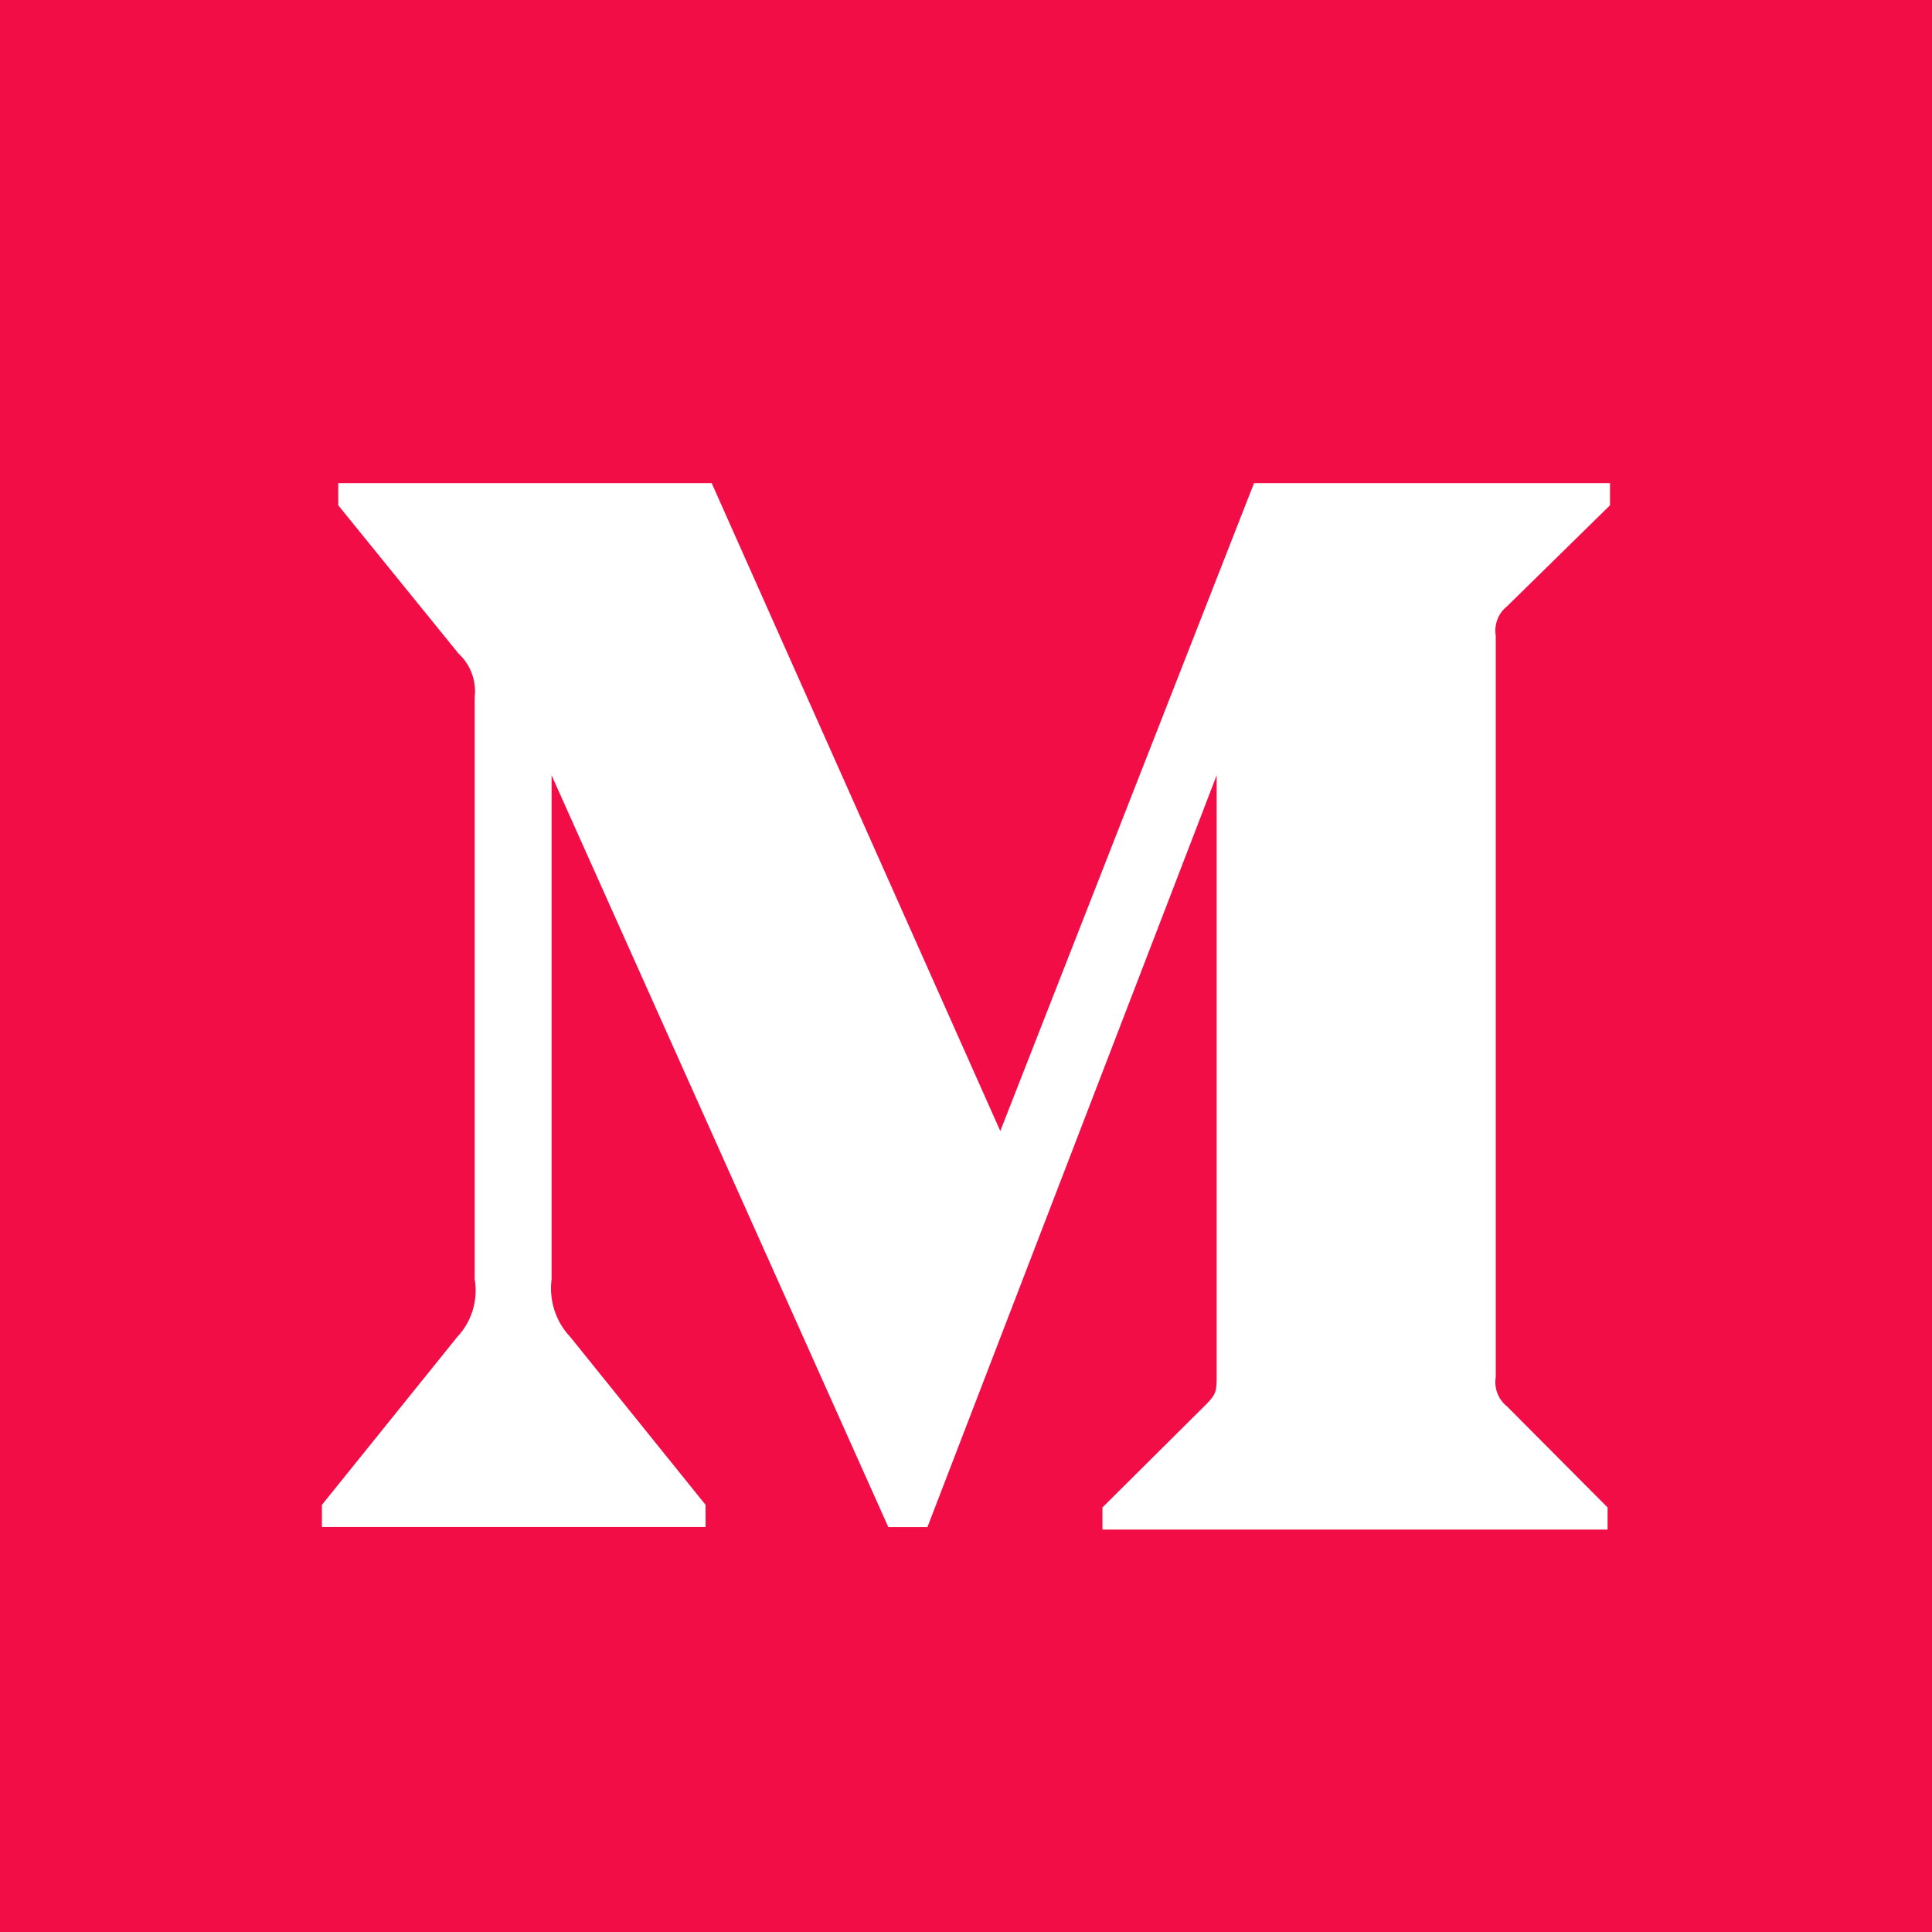
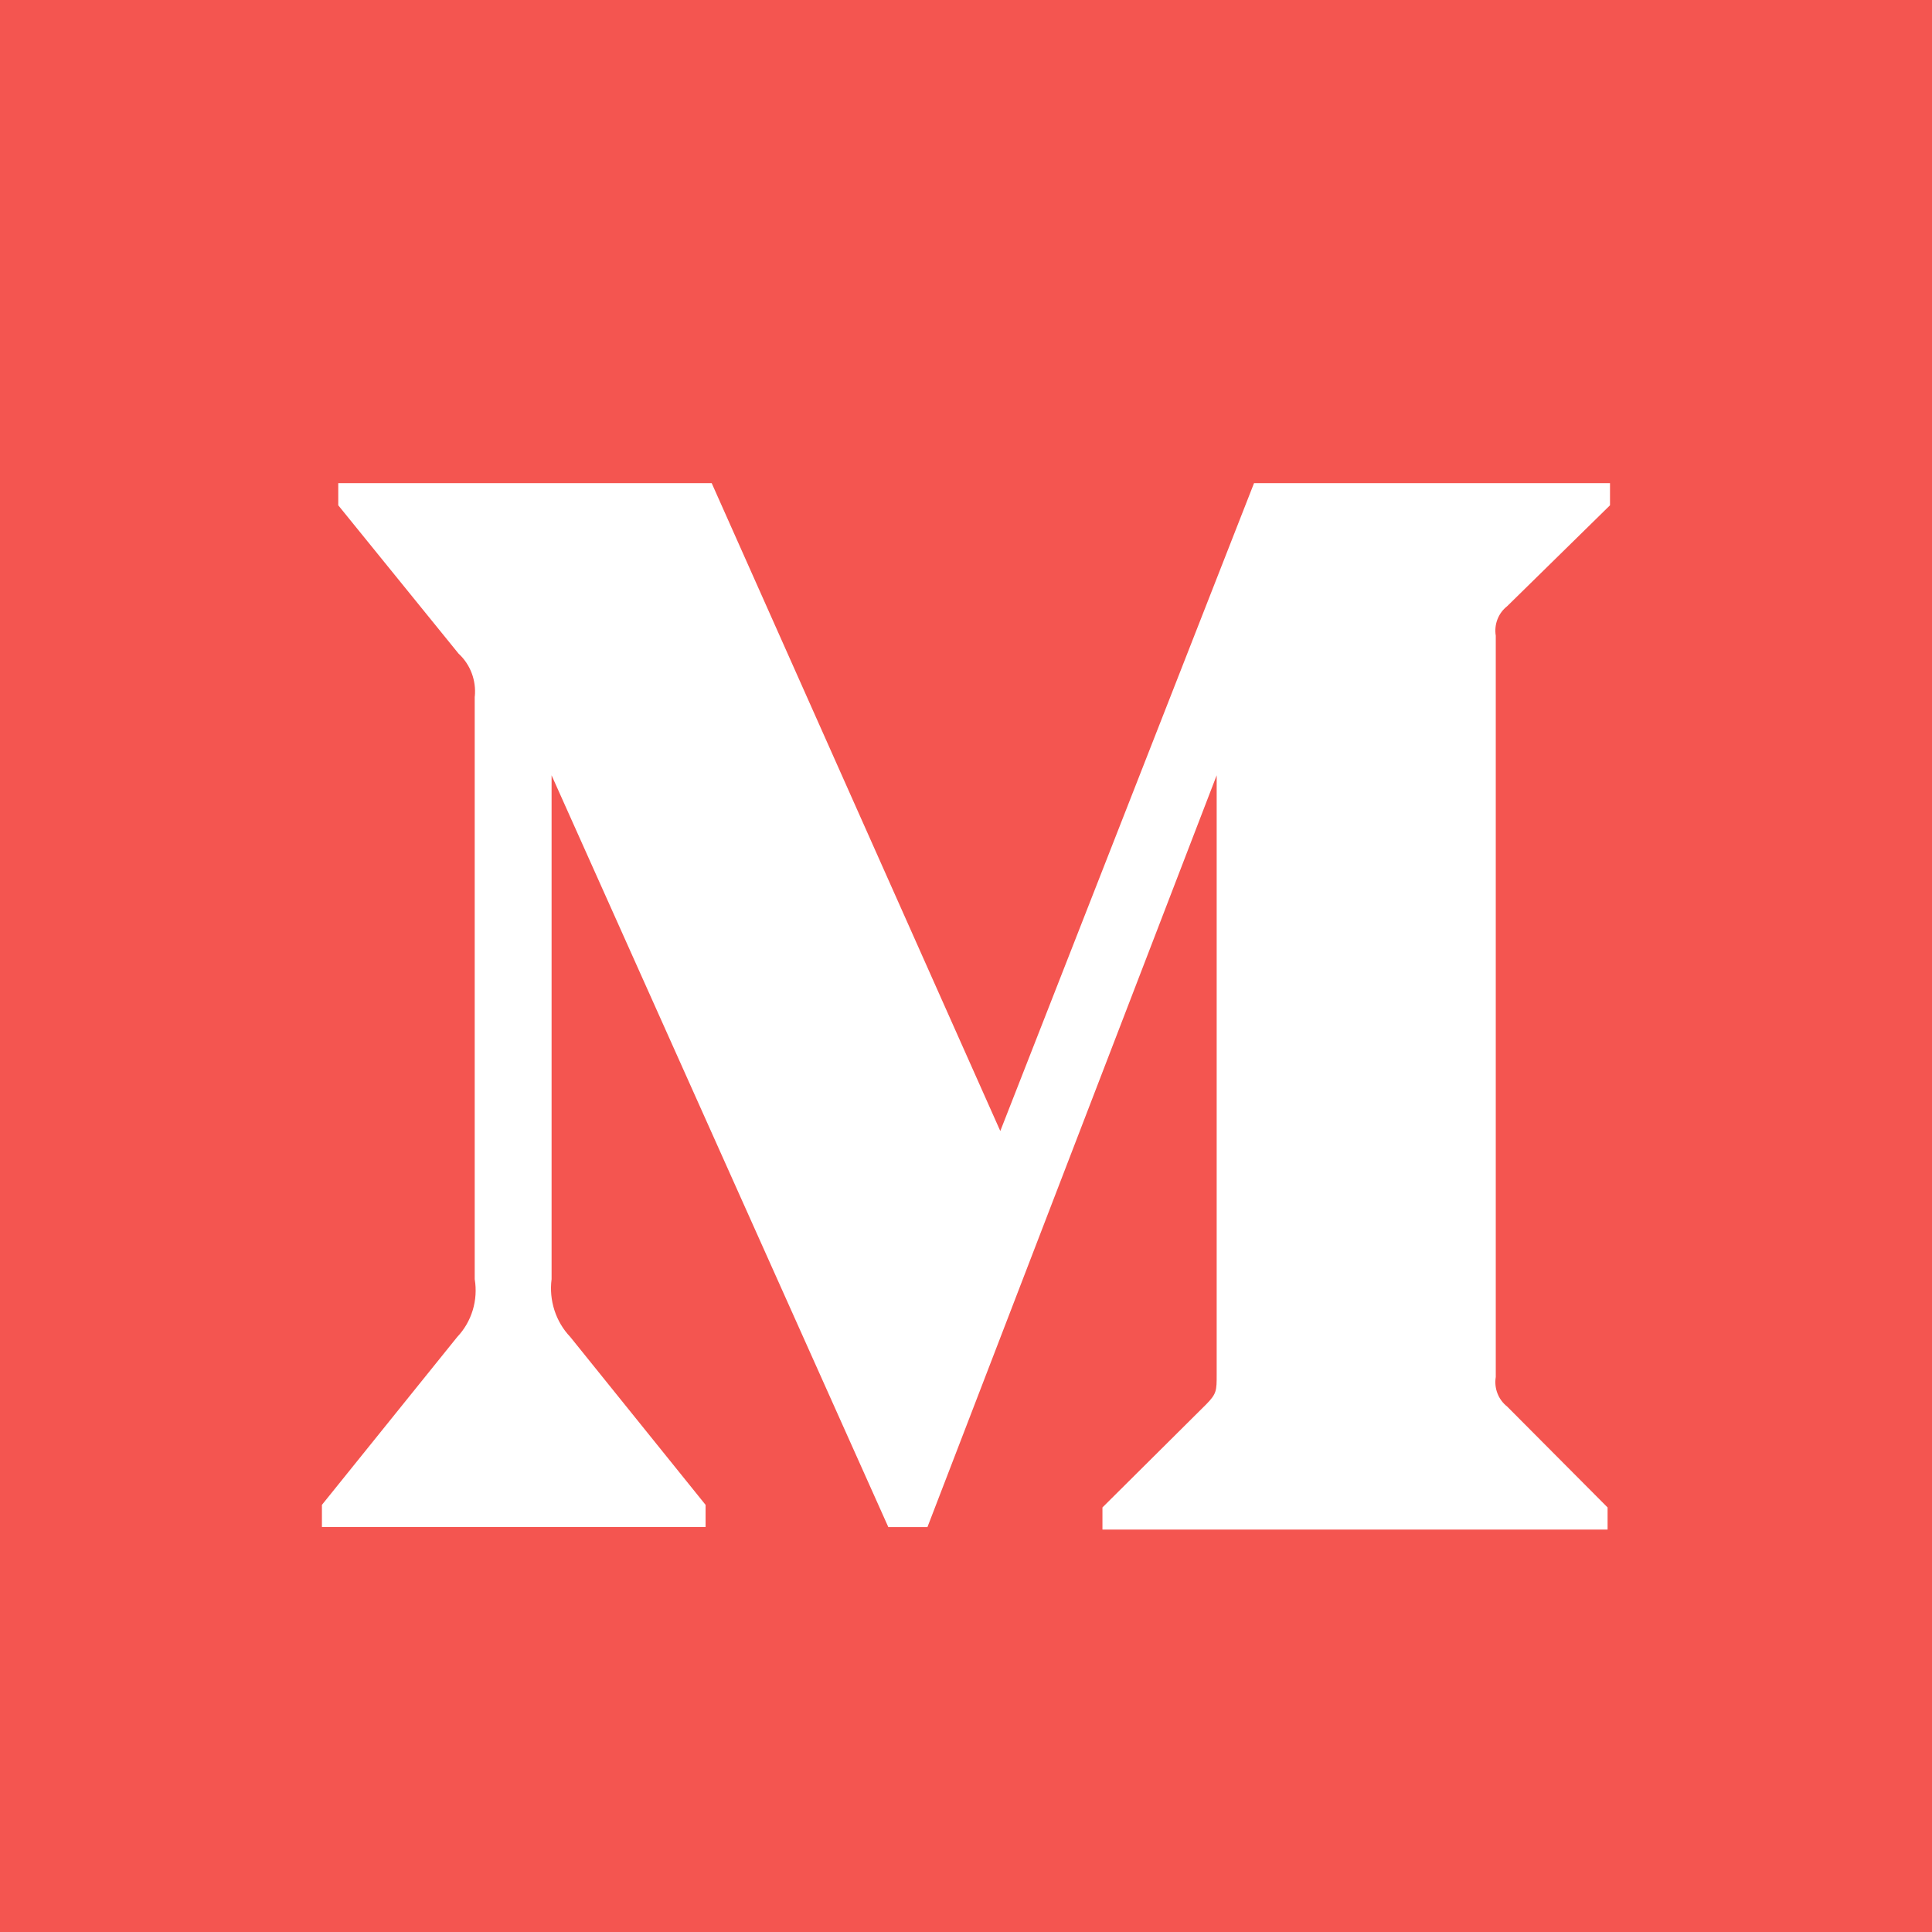
<svg xmlns="http://www.w3.org/2000/svg" height="24" viewBox="0 0 24 24" width="24">
-   <path d="m0 0h24v24h-24zm5.897 8.652v7.238c.044.261-.037.528-.217.718l-1.681 2.086v.275h4.766v-.275l-1.681-2.086c-.181-.19-.266-.455-.232-.718v-6.259l4.183 9.339h.486l3.593-9.339v7.444c0 .199 0 .237-.127.367l-1.292 1.284v.275h6.275v-.275l-1.247-1.253c-.11-.086-.165-.227-.142-.367v-9.209c-.023-.14.032-.281.142-.367l1.277-1.253v-.275h-4.422l-3.152 8.048-3.585-8.048h-4.639v.275l1.494 1.842c.147.135.222.334.202.535z" fill="#F20D46" fill-rule="evenodd" />
+   <path d="m0 0h24v24h-24zm5.897 8.652v7.238c.044.261-.037.528-.217.718l-1.681 2.086v.275h4.766v-.275l-1.681-2.086c-.181-.19-.266-.455-.232-.718v-6.259l4.183 9.339h.486l3.593-9.339v7.444c0 .199 0 .237-.127.367l-1.292 1.284v.275h6.275v-.275l-1.247-1.253c-.11-.086-.165-.227-.142-.367v-9.209c-.023-.14.032-.281.142-.367l1.277-1.253v-.275h-4.422l-3.152 8.048-3.585-8.048h-4.639v.275l1.494 1.842c.147.135.222.334.202.535z" fill="#F45550" fill-rule="evenodd" />
</svg>
